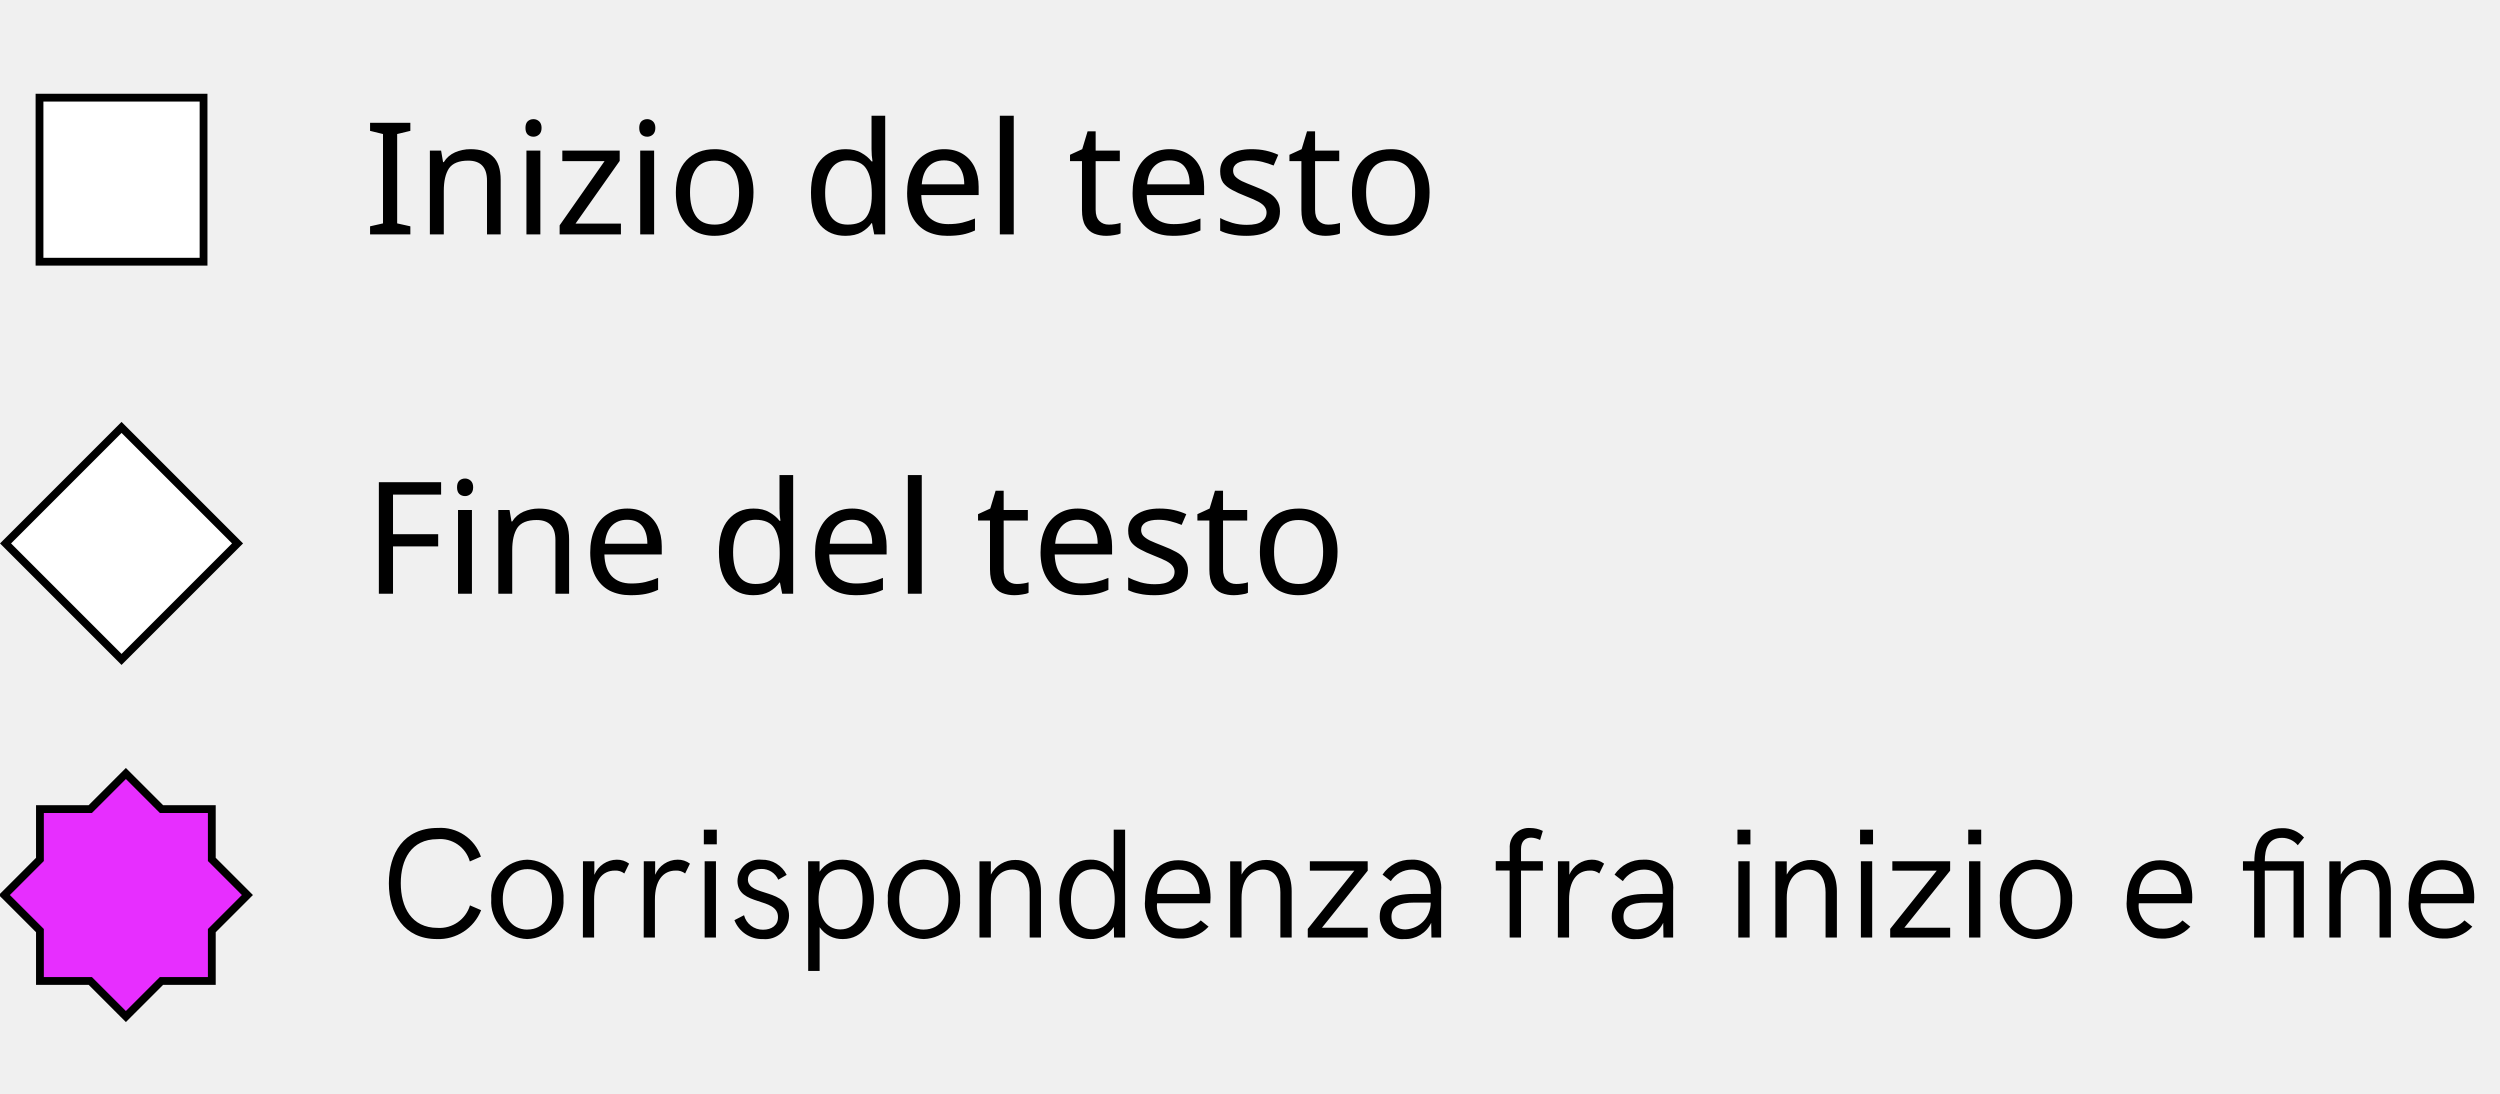
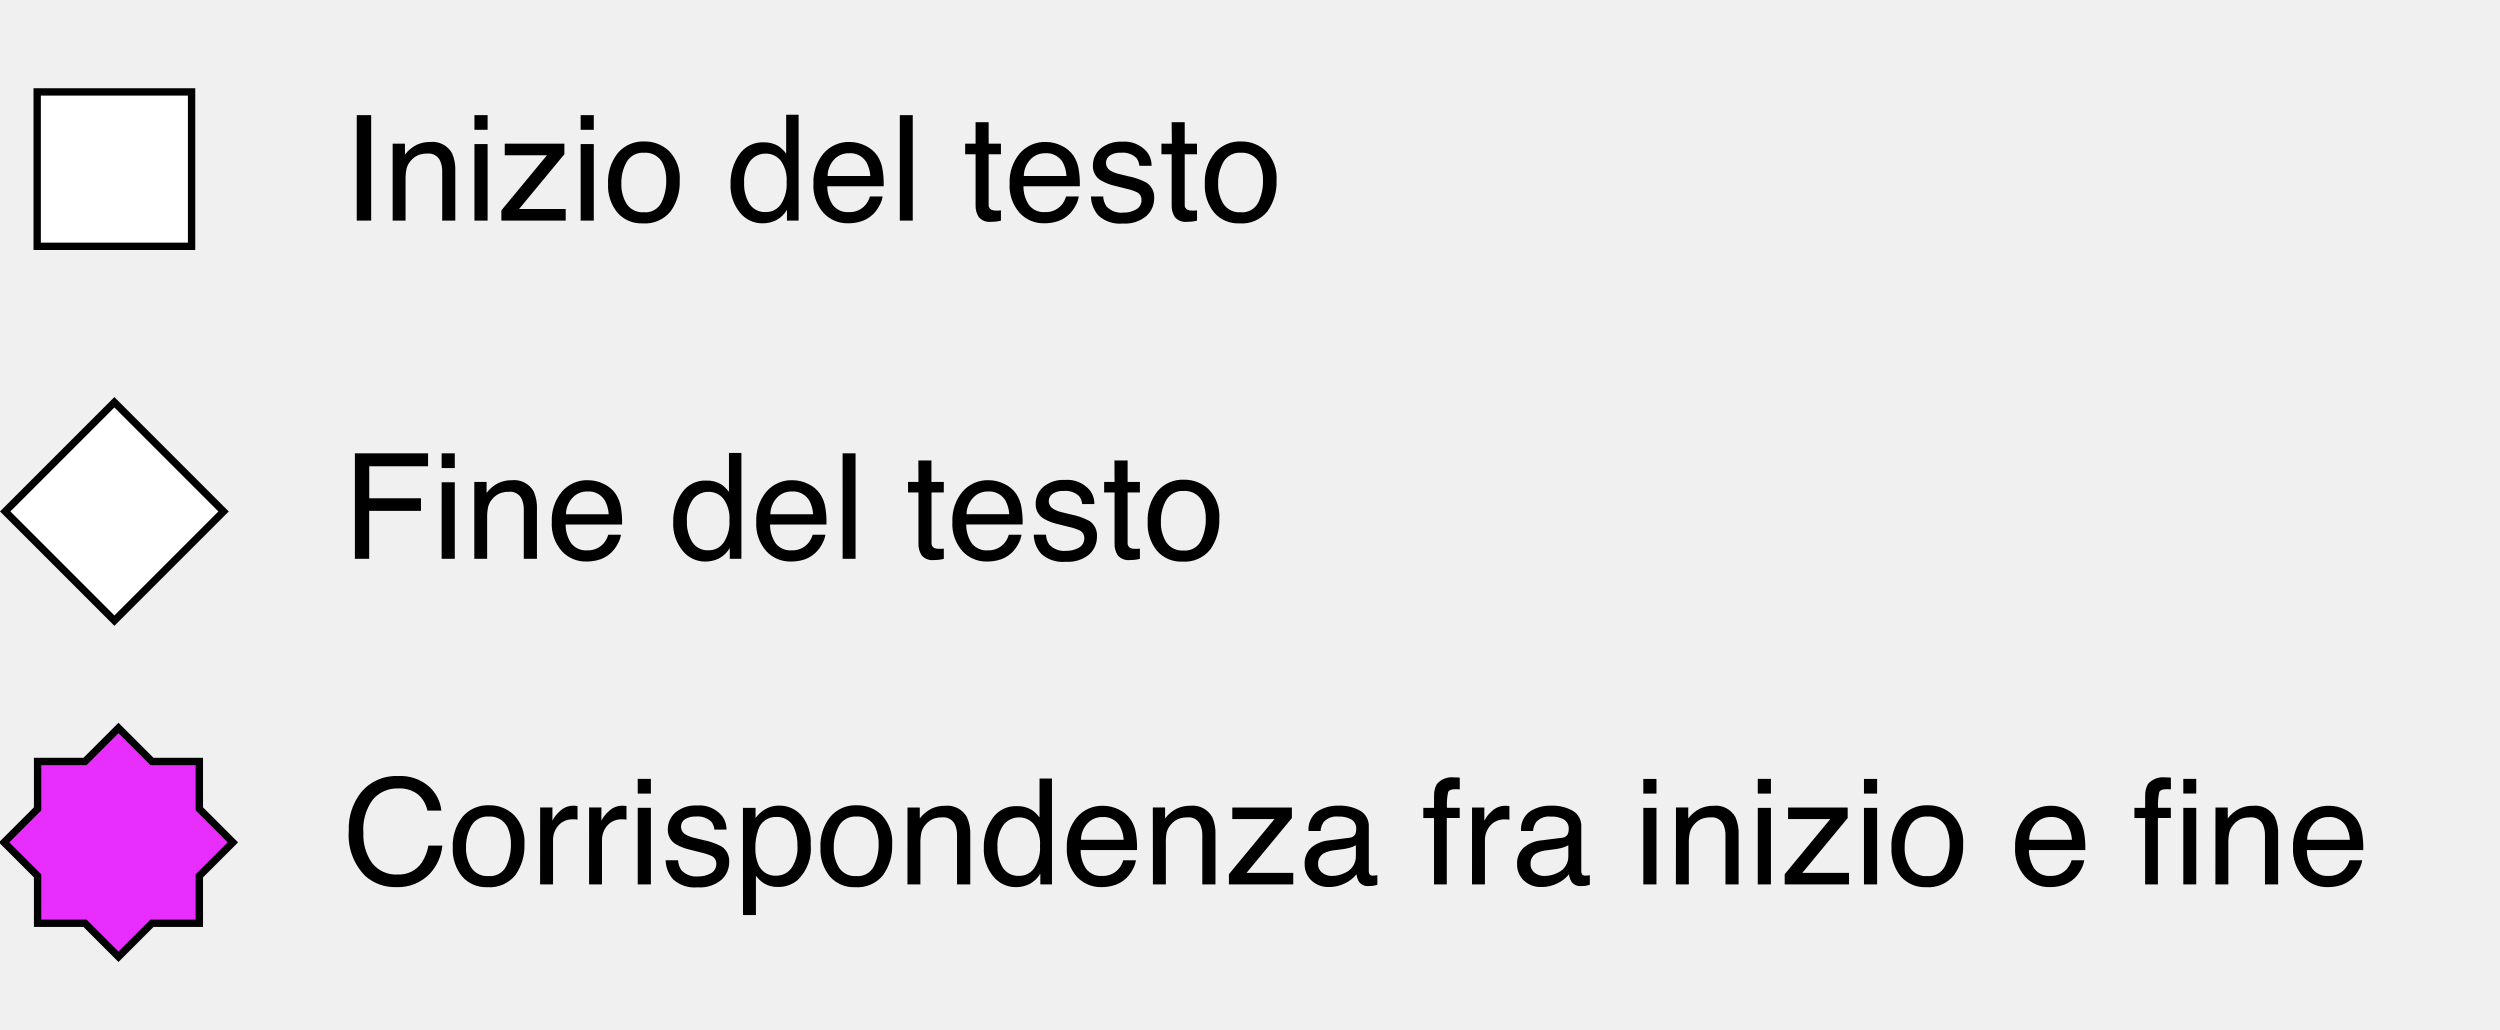
- <svg xmlns="http://www.w3.org/2000/svg" width="160" height="70" viewBox="0 0 160 70">
+ <svg xmlns="http://www.w3.org/2000/svg" width="170" height="70" viewBox="0 0 170 70">
  <defs>
    <clipPath id="clip-trama_b_forma">
-       <rect width="160" height="70" />
+       <rect width="170" height="70" />
    </clipPath>
  </defs>
  <g id="trama_b_forma" clip-path="url(#clip-trama_b_forma)">
    <rect id="Rectangle_9623" data-name="Rectangle 9623" width="11" height="11" transform="translate(2.278 6)" fill="#fff" />
    <rect id="Rectangle_9624" data-name="Rectangle 9624" width="10.5" height="10.5" transform="translate(2.528 6.25)" fill="none" stroke="#000" stroke-width="0.5" />
-     <text id="Inizio_del_testo" data-name="Inizio del testo" transform="translate(23.278 15)" font-size="10" font-family="HKGrotesk-Regular, HK Grotesk" style="isolation: isolate">
-       <tspan x="0" y="0">Inizio del testo</tspan>
-     </text>
-     <text id="Fine_del_testo" data-name="Fine del testo" transform="translate(23.278 38)" font-size="10" font-family="HKGrotesk-Regular, HK Grotesk" style="isolation: isolate">
-       <tspan x="0" y="0">Fine del testo</tspan>
-     </text>
+     <path id="Path_149478" data-name="Path 149478" d="M.981-7.173h.981V0H.981ZM3.423-5.229h.835v.742a2.342,2.342,0,0,1,.786-.659,2.1,2.1,0,0,1,.923-.2,1.522,1.522,0,0,1,1.5.776,2.757,2.757,0,0,1,.215,1.216V0H6.792V-3.3a1.785,1.785,0,0,0-.142-.771.858.858,0,0,0-.85-.488,1.73,1.73,0,0,0-.513.063,1.32,1.32,0,0,0-.635.43,1.294,1.294,0,0,0-.286.535,3.6,3.6,0,0,0-.066.789V0H3.423Zm5.562.024h.894V0H8.984Zm0-1.968h.894v1H8.984ZM10.815-.693l3.1-3.75H11.045v-.786H15.1v.718L12.017-.786H15.19V0H10.815Zm5.391-4.512H17.1V0h-.894Zm0-1.968H17.1v1h-.894ZM20.5-.566a1.212,1.212,0,0,0,1.2-.662A3.3,3.3,0,0,0,22.026-2.7a2.621,2.621,0,0,0-.234-1.191,1.318,1.318,0,0,0-1.279-.723A1.262,1.262,0,0,0,19.341-4a2.852,2.852,0,0,0-.366,1.484,2.481,2.481,0,0,0,.366,1.392A1.29,1.29,0,0,0,20.5-.566Zm.034-4.814a2.368,2.368,0,0,1,1.709.674,2.631,2.631,0,0,1,.7,1.982,3.4,3.4,0,0,1-.615,2.09A2.226,2.226,0,0,1,20.42.19a2.155,2.155,0,0,1-1.714-.73,2.883,2.883,0,0,1-.635-1.96,3.119,3.119,0,0,1,.669-2.1A2.245,2.245,0,0,1,20.537-5.381Zm6.787,2.827a2.592,2.592,0,0,0,.356,1.406,1.249,1.249,0,0,0,1.143.566,1.2,1.2,0,0,0,1-.525,2.479,2.479,0,0,0,.393-1.506,2.227,2.227,0,0,0-.405-1.467,1.264,1.264,0,0,0-1-.476,1.321,1.321,0,0,0-1.077.508A2.326,2.326,0,0,0,27.324-2.554Zm1.323-2.769a1.861,1.861,0,0,1,1.006.254,2.363,2.363,0,0,1,.532.513V-7.2h.845V0h-.791V-.728a1.9,1.9,0,0,1-.728.7,2.082,2.082,0,0,1-.962.215,1.948,1.948,0,0,1-1.514-.735A2.873,2.873,0,0,1,26.4-2.5a3.376,3.376,0,0,1,.583-1.98A1.91,1.91,0,0,1,28.647-5.322Zm5.859-.024a2.385,2.385,0,0,1,1.079.261,1.99,1.99,0,0,1,.8.676,2.333,2.333,0,0,1,.352.923,6.038,6.038,0,0,1,.078,1.152H32.979a2.237,2.237,0,0,0,.376,1.277,1.259,1.259,0,0,0,1.089.481,1.408,1.408,0,0,0,1.1-.454,1.531,1.531,0,0,0,.332-.61h.864A1.82,1.82,0,0,1,36.511-1a2.284,2.284,0,0,1-.432.579,2.048,2.048,0,0,1-.991.527,3.011,3.011,0,0,1-.718.078,2.2,2.2,0,0,1-1.655-.71,2.764,2.764,0,0,1-.679-1.99,3.006,3.006,0,0,1,.684-2.046A2.255,2.255,0,0,1,34.507-5.347Zm1.4,2.314a2.277,2.277,0,0,0-.249-.913,1.276,1.276,0,0,0-1.206-.635,1.337,1.337,0,0,0-1.016.437A1.651,1.651,0,0,0,33-3.032Zm2.007-4.141h.879V0h-.879Zm5.151.483h.889v1.46h.835v.718h-.835V-1.1a.369.369,0,0,0,.186.366.789.789,0,0,0,.342.054l.137,0q.073,0,.171-.012V0a1.962,1.962,0,0,1-.315.063,2.994,2.994,0,0,1-.354.02.954.954,0,0,1-.835-.315,1.4,1.4,0,0,1-.22-.818V-4.512h-.708v-.718h.708Zm4.78,1.343a2.385,2.385,0,0,1,1.079.261,1.99,1.99,0,0,1,.8.676,2.333,2.333,0,0,1,.352.923,6.038,6.038,0,0,1,.078,1.152H46.318a2.237,2.237,0,0,0,.376,1.277,1.259,1.259,0,0,0,1.089.481,1.408,1.408,0,0,0,1.1-.454,1.531,1.531,0,0,0,.332-.61h.864A1.82,1.82,0,0,1,49.851-1a2.284,2.284,0,0,1-.432.579,2.048,2.048,0,0,1-.991.527,3.011,3.011,0,0,1-.718.078,2.2,2.2,0,0,1-1.655-.71,2.764,2.764,0,0,1-.679-1.99,3.006,3.006,0,0,1,.684-2.046A2.255,2.255,0,0,1,47.847-5.347Zm1.4,2.314A2.277,2.277,0,0,0,49-3.945a1.276,1.276,0,0,0-1.206-.635,1.337,1.337,0,0,0-1.016.437,1.651,1.651,0,0,0-.435,1.111Zm2.5,1.392a1.278,1.278,0,0,0,.22.674,1.381,1.381,0,0,0,1.152.425,1.7,1.7,0,0,0,.859-.212.705.705,0,0,0,.371-.657.562.562,0,0,0-.3-.513,3.541,3.541,0,0,0-.752-.249l-.7-.176a3.406,3.406,0,0,1-.986-.371,1.109,1.109,0,0,1-.566-.986,1.507,1.507,0,0,1,.535-1.2,2.133,2.133,0,0,1,1.438-.459,2,2,0,0,1,1.7.693,1.5,1.5,0,0,1,.317.947h-.83a1.017,1.017,0,0,0-.21-.542,1.339,1.339,0,0,0-1.05-.347,1.255,1.255,0,0,0-.754.19.6.6,0,0,0-.256.5.619.619,0,0,0,.337.547,2.025,2.025,0,0,0,.576.215l.581.142a4.493,4.493,0,0,1,1.27.444,1.177,1.177,0,0,1,.513,1.06,1.615,1.615,0,0,1-.53,1.206A2.255,2.255,0,0,1,53.081.2a2.165,2.165,0,0,1-1.653-.53,2,2,0,0,1-.52-1.311Zm4.653-5.049h.889v1.46h.835v.718h-.835V-1.1a.369.369,0,0,0,.186.366.789.789,0,0,0,.342.054l.137,0q.073,0,.171-.012V0a1.962,1.962,0,0,1-.315.063,2.994,2.994,0,0,1-.354.02.954.954,0,0,1-.835-.315,1.4,1.4,0,0,1-.22-.818V-4.512H55.7v-.718h.708ZM61.084-.566a1.212,1.212,0,0,0,1.2-.662A3.3,3.3,0,0,0,62.607-2.7a2.621,2.621,0,0,0-.234-1.191,1.318,1.318,0,0,0-1.279-.723A1.262,1.262,0,0,0,59.922-4a2.852,2.852,0,0,0-.366,1.484,2.481,2.481,0,0,0,.366,1.392A1.29,1.29,0,0,0,61.084-.566Zm.034-4.814a2.368,2.368,0,0,1,1.709.674,2.631,2.631,0,0,1,.7,1.982,3.4,3.4,0,0,1-.615,2.09A2.226,2.226,0,0,1,61,.19a2.155,2.155,0,0,1-1.714-.73,2.883,2.883,0,0,1-.635-1.96,3.119,3.119,0,0,1,.669-2.1A2.245,2.245,0,0,1,61.118-5.381Z" transform="translate(23.278 15)" />
+     <path id="Path_149477" data-name="Path 149477" d="M.854-7.173H5.83v.879h-4v2.178H5.347v.854H1.826V0H.854Zm5.9,1.968h.894V0H6.753Zm0-1.968h.894v1H6.753ZM8.975-5.229H9.81v.742a2.342,2.342,0,0,1,.786-.659,2.1,2.1,0,0,1,.923-.2,1.522,1.522,0,0,1,1.5.776,2.757,2.757,0,0,1,.215,1.216V0h-.894V-3.3a1.785,1.785,0,0,0-.142-.771.858.858,0,0,0-.85-.488,1.73,1.73,0,0,0-.513.063,1.32,1.32,0,0,0-.635.43,1.294,1.294,0,0,0-.286.535,3.6,3.6,0,0,0-.066.789V0H8.975Zm7.739-.117a2.385,2.385,0,0,1,1.079.261,1.99,1.99,0,0,1,.8.676,2.333,2.333,0,0,1,.352.923,6.038,6.038,0,0,1,.078,1.152H15.186a2.237,2.237,0,0,0,.376,1.277,1.259,1.259,0,0,0,1.089.481,1.408,1.408,0,0,0,1.1-.454,1.531,1.531,0,0,0,.332-.61h.864A1.82,1.82,0,0,1,18.718-1a2.284,2.284,0,0,1-.432.579,2.048,2.048,0,0,1-.991.527,3.011,3.011,0,0,1-.718.078,2.2,2.2,0,0,1-1.655-.71,2.764,2.764,0,0,1-.679-1.99,3.006,3.006,0,0,1,.684-2.046A2.255,2.255,0,0,1,16.714-5.347Zm1.4,2.314a2.277,2.277,0,0,0-.249-.913A1.276,1.276,0,0,0,16.66-4.58a1.337,1.337,0,0,0-1.016.437,1.651,1.651,0,0,0-.435,1.111Zm5.317.479a2.592,2.592,0,0,0,.356,1.406,1.249,1.249,0,0,0,1.143.566,1.2,1.2,0,0,0,1-.525,2.479,2.479,0,0,0,.393-1.506,2.227,2.227,0,0,0-.405-1.467,1.264,1.264,0,0,0-1-.476,1.321,1.321,0,0,0-1.077.508A2.326,2.326,0,0,0,23.433-2.554Zm1.323-2.769a1.861,1.861,0,0,1,1.006.254,2.363,2.363,0,0,1,.532.513V-7.2h.845V0h-.791V-.728a1.9,1.9,0,0,1-.728.7,2.082,2.082,0,0,1-.962.215,1.948,1.948,0,0,1-1.514-.735A2.873,2.873,0,0,1,22.5-2.5a3.376,3.376,0,0,1,.583-1.98A1.91,1.91,0,0,1,24.756-5.322Zm5.859-.024a2.385,2.385,0,0,1,1.079.261,1.99,1.99,0,0,1,.8.676,2.333,2.333,0,0,1,.352.923,6.038,6.038,0,0,1,.078,1.152H29.087a2.237,2.237,0,0,0,.376,1.277,1.259,1.259,0,0,0,1.089.481,1.408,1.408,0,0,0,1.1-.454,1.531,1.531,0,0,0,.332-.61h.864A1.82,1.82,0,0,1,32.62-1a2.284,2.284,0,0,1-.432.579A2.048,2.048,0,0,1,31.2.107a3.011,3.011,0,0,1-.718.078,2.2,2.2,0,0,1-1.655-.71,2.764,2.764,0,0,1-.679-1.99,3.006,3.006,0,0,1,.684-2.046A2.255,2.255,0,0,1,30.615-5.347Zm1.4,2.314a2.277,2.277,0,0,0-.249-.913,1.276,1.276,0,0,0-1.206-.635,1.337,1.337,0,0,0-1.016.437,1.651,1.651,0,0,0-.435,1.111Zm2.007-4.141H34.9V0h-.879Zm5.151.483h.889v1.46H40.9v.718h-.835V-1.1a.369.369,0,0,0,.186.366.789.789,0,0,0,.342.054l.137,0q.073,0,.171-.012V0a1.962,1.962,0,0,1-.315.063,2.994,2.994,0,0,1-.354.02.954.954,0,0,1-.835-.315,1.4,1.4,0,0,1-.22-.818V-4.512h-.708v-.718h.708Zm4.78,1.343a2.385,2.385,0,0,1,1.079.261,1.99,1.99,0,0,1,.8.676,2.333,2.333,0,0,1,.352.923,6.038,6.038,0,0,1,.078,1.152H42.427A2.237,2.237,0,0,0,42.8-1.057a1.259,1.259,0,0,0,1.089.481,1.408,1.408,0,0,0,1.1-.454,1.531,1.531,0,0,0,.332-.61h.864A1.82,1.82,0,0,1,45.959-1a2.284,2.284,0,0,1-.432.579,2.048,2.048,0,0,1-.991.527,3.011,3.011,0,0,1-.718.078,2.2,2.2,0,0,1-1.655-.71,2.764,2.764,0,0,1-.679-1.99,3.006,3.006,0,0,1,.684-2.046A2.255,2.255,0,0,1,43.955-5.347Zm1.4,2.314a2.277,2.277,0,0,0-.249-.913A1.276,1.276,0,0,0,43.9-4.58a1.337,1.337,0,0,0-1.016.437,1.651,1.651,0,0,0-.435,1.111Zm2.5,1.392a1.278,1.278,0,0,0,.22.674,1.381,1.381,0,0,0,1.152.425,1.7,1.7,0,0,0,.859-.212.705.705,0,0,0,.371-.657.562.562,0,0,0-.3-.513,3.541,3.541,0,0,0-.752-.249l-.7-.176a3.406,3.406,0,0,1-.986-.371,1.109,1.109,0,0,1-.566-.986,1.507,1.507,0,0,1,.535-1.2,2.133,2.133,0,0,1,1.438-.459,2,2,0,0,1,1.7.693,1.5,1.5,0,0,1,.317.947h-.83a1.017,1.017,0,0,0-.21-.542,1.339,1.339,0,0,0-1.05-.347,1.255,1.255,0,0,0-.754.19.6.6,0,0,0-.256.5.619.619,0,0,0,.337.547,2.025,2.025,0,0,0,.576.215l.581.142a4.493,4.493,0,0,1,1.27.444,1.177,1.177,0,0,1,.513,1.06A1.615,1.615,0,0,1,50.8-.308,2.255,2.255,0,0,1,49.189.2a2.165,2.165,0,0,1-1.653-.53,2,2,0,0,1-.52-1.311Zm4.653-5.049H53.4v1.46h.835v.718H53.4V-1.1a.369.369,0,0,0,.186.366.789.789,0,0,0,.342.054l.137,0q.073,0,.171-.012V0a1.962,1.962,0,0,1-.315.063,2.994,2.994,0,0,1-.354.02.954.954,0,0,1-.835-.315,1.4,1.4,0,0,1-.22-.818V-4.512h-.708v-.718h.708ZM57.192-.566a1.212,1.212,0,0,0,1.2-.662A3.3,3.3,0,0,0,58.716-2.7a2.621,2.621,0,0,0-.234-1.191A1.318,1.318,0,0,0,57.2-4.614,1.262,1.262,0,0,0,56.03-4a2.852,2.852,0,0,0-.366,1.484,2.481,2.481,0,0,0,.366,1.392A1.29,1.29,0,0,0,57.192-.566Zm.034-4.814a2.368,2.368,0,0,1,1.709.674,2.631,2.631,0,0,1,.7,1.982,3.4,3.4,0,0,1-.615,2.09A2.226,2.226,0,0,1,57.109.19,2.155,2.155,0,0,1,55.4-.54a2.883,2.883,0,0,1-.635-1.96,3.119,3.119,0,0,1,.669-2.1A2.245,2.245,0,0,1,57.227-5.381Z" transform="translate(23.278 38)" />
+     <path id="Path_149476" data-name="Path 149476" d="M3.784-7.368A2.939,2.939,0,0,1,5.9-6.65,2.535,2.535,0,0,1,6.733-5.02H5.786a1.971,1.971,0,0,0-.642-1.1,2.035,2.035,0,0,0-1.35-.405,2.165,2.165,0,0,0-1.711.745A3.394,3.394,0,0,0,1.431-3.5a3.316,3.316,0,0,0,.588,2.043,2.056,2.056,0,0,0,1.755.784A1.854,1.854,0,0,0,5.41-1.494a3.138,3.138,0,0,0,.444-1.143H6.8a3.237,3.237,0,0,1-.84,1.9,2.988,2.988,0,0,1-2.3.923,3.042,3.042,0,0,1-2.1-.757A3.944,3.944,0,0,1,.439-3.662a3.948,3.948,0,0,1,.84-2.6A3.068,3.068,0,0,1,3.784-7.368Zm6.157,6.8a1.212,1.212,0,0,0,1.2-.662A3.3,3.3,0,0,0,11.465-2.7a2.621,2.621,0,0,0-.234-1.191,1.318,1.318,0,0,0-1.279-.723A1.262,1.262,0,0,0,8.779-4a2.852,2.852,0,0,0-.366,1.484,2.481,2.481,0,0,0,.366,1.392A1.29,1.29,0,0,0,9.941-.566Zm.034-4.814a2.368,2.368,0,0,1,1.709.674,2.631,2.631,0,0,1,.7,1.982,3.4,3.4,0,0,1-.615,2.09A2.226,2.226,0,0,1,9.858.19,2.155,2.155,0,0,1,8.145-.54,2.883,2.883,0,0,1,7.51-2.5a3.119,3.119,0,0,1,.669-2.1A2.245,2.245,0,0,1,9.976-5.381Zm3.477.151h.835v.9a2,2,0,0,1,.5-.642,1.3,1.3,0,0,1,.923-.378l.083,0,.2.02v.928a1.313,1.313,0,0,0-.144-.02q-.066,0-.144,0a1.254,1.254,0,0,0-1.021.427,1.491,1.491,0,0,0-.356.984V0h-.879Zm3.33,0h.835v.9a2,2,0,0,1,.5-.642,1.3,1.3,0,0,1,.923-.378l.083,0,.2.02v.928a1.313,1.313,0,0,0-.144-.02q-.066,0-.144,0a1.254,1.254,0,0,0-1.021.427,1.491,1.491,0,0,0-.356.984V0h-.879Zm3.306.024h.894V0h-.894Zm0-1.968h.894v1h-.894Zm2.744,5.532a1.278,1.278,0,0,0,.22.674A1.381,1.381,0,0,0,24.2-.542a1.7,1.7,0,0,0,.859-.212.705.705,0,0,0,.371-.657.562.562,0,0,0-.3-.513,3.541,3.541,0,0,0-.752-.249l-.7-.176A3.406,3.406,0,0,1,22.7-2.72a1.109,1.109,0,0,1-.566-.986,1.507,1.507,0,0,1,.535-1.2,2.133,2.133,0,0,1,1.438-.459,2,2,0,0,1,1.7.693,1.5,1.5,0,0,1,.317.947H25.3a1.017,1.017,0,0,0-.21-.542,1.339,1.339,0,0,0-1.05-.347,1.255,1.255,0,0,0-.754.19.6.6,0,0,0-.256.5.619.619,0,0,0,.337.547,2.025,2.025,0,0,0,.576.215l.581.142a4.493,4.493,0,0,1,1.27.444,1.177,1.177,0,0,1,.513,1.06,1.615,1.615,0,0,1-.53,1.206A2.255,2.255,0,0,1,24.16.2a2.165,2.165,0,0,1-1.653-.53,2,2,0,0,1-.52-1.311Zm6.685,1.05a1.254,1.254,0,0,0,1.023-.515,2.451,2.451,0,0,0,.408-1.541,2.876,2.876,0,0,0-.181-1.074,1.247,1.247,0,0,0-1.25-.864,1.246,1.246,0,0,0-1.25.913,3.619,3.619,0,0,0-.181,1.24,2.629,2.629,0,0,0,.181,1.03A1.246,1.246,0,0,0,29.517-.591ZM27.241-5.205H28.1v.693a2.133,2.133,0,0,1,.576-.552,1.855,1.855,0,0,1,1.045-.293,1.965,1.965,0,0,1,1.509.681,2.791,2.791,0,0,1,.62,1.946,2.988,2.988,0,0,1-.894,2.441,2.019,2.019,0,0,1-1.318.464,1.79,1.79,0,0,1-.991-.259,2.284,2.284,0,0,1-.522-.5V2.085h-.879ZM34.946-.566a1.212,1.212,0,0,0,1.2-.662A3.3,3.3,0,0,0,36.47-2.7a2.621,2.621,0,0,0-.234-1.191,1.318,1.318,0,0,0-1.279-.723A1.262,1.262,0,0,0,33.784-4a2.852,2.852,0,0,0-.366,1.484,2.481,2.481,0,0,0,.366,1.392A1.29,1.29,0,0,0,34.946-.566Zm.034-4.814a2.368,2.368,0,0,1,1.709.674,2.631,2.631,0,0,1,.7,1.982,3.4,3.4,0,0,1-.615,2.09A2.226,2.226,0,0,1,34.863.19a2.155,2.155,0,0,1-1.714-.73,2.883,2.883,0,0,1-.635-1.96,3.119,3.119,0,0,1,.669-2.1A2.245,2.245,0,0,1,34.98-5.381Zm3.452.151h.835v.742a2.342,2.342,0,0,1,.786-.659,2.1,2.1,0,0,1,.923-.2,1.522,1.522,0,0,1,1.5.776A2.757,2.757,0,0,1,42.7-3.354V0H41.8V-3.3a1.785,1.785,0,0,0-.142-.771.858.858,0,0,0-.85-.488,1.73,1.73,0,0,0-.513.063,1.32,1.32,0,0,0-.635.43,1.294,1.294,0,0,0-.286.535,3.6,3.6,0,0,0-.066.789V0h-.879Zm6.118,2.676a2.592,2.592,0,0,0,.356,1.406,1.249,1.249,0,0,0,1.143.566,1.2,1.2,0,0,0,1-.525,2.479,2.479,0,0,0,.393-1.506,2.227,2.227,0,0,0-.405-1.467,1.264,1.264,0,0,0-1-.476,1.321,1.321,0,0,0-1.077.508A2.326,2.326,0,0,0,44.551-2.554Zm1.323-2.769a1.861,1.861,0,0,1,1.006.254,2.363,2.363,0,0,1,.532.513V-7.2h.845V0h-.791V-.728a1.9,1.9,0,0,1-.728.7,2.082,2.082,0,0,1-.962.215,1.948,1.948,0,0,1-1.514-.735,2.873,2.873,0,0,1-.64-1.956,3.376,3.376,0,0,1,.583-1.98A1.91,1.91,0,0,1,45.874-5.322Zm5.859-.024a2.385,2.385,0,0,1,1.079.261,1.99,1.99,0,0,1,.8.676,2.333,2.333,0,0,1,.352.923,6.038,6.038,0,0,1,.078,1.152H50.205a2.237,2.237,0,0,0,.376,1.277,1.259,1.259,0,0,0,1.089.481,1.408,1.408,0,0,0,1.1-.454,1.531,1.531,0,0,0,.332-.61h.864A1.82,1.82,0,0,1,53.738-1a2.284,2.284,0,0,1-.432.579,2.048,2.048,0,0,1-.991.527A3.011,3.011,0,0,1,51.6.186a2.2,2.2,0,0,1-1.655-.71,2.764,2.764,0,0,1-.679-1.99,3.006,3.006,0,0,1,.684-2.046A2.255,2.255,0,0,1,51.733-5.347Zm1.4,2.314a2.277,2.277,0,0,0-.249-.913A1.276,1.276,0,0,0,51.68-4.58a1.337,1.337,0,0,0-1.016.437,1.651,1.651,0,0,0-.435,1.111Zm1.982-2.2h.835v.742a2.342,2.342,0,0,1,.786-.659,2.1,2.1,0,0,1,.923-.2,1.522,1.522,0,0,1,1.5.776,2.757,2.757,0,0,1,.215,1.216V0h-.894V-3.3a1.785,1.785,0,0,0-.142-.771.858.858,0,0,0-.85-.488,1.73,1.73,0,0,0-.513.063,1.32,1.32,0,0,0-.635.43,1.294,1.294,0,0,0-.286.535A3.6,3.6,0,0,0,56-2.739V0h-.879ZM60.288-.693l3.1-3.75H60.518v-.786H64.57v.718L61.489-.786h3.174V0H60.288Zm6.064-.7a.724.724,0,0,0,.278.6,1.032,1.032,0,0,0,.659.22,2,2,0,0,0,.9-.215,1.209,1.209,0,0,0,.732-1.167v-.708a1.5,1.5,0,0,1-.415.171,3.537,3.537,0,0,1-.5.1l-.532.068a2.036,2.036,0,0,0-.718.2A.78.78,0,0,0,66.353-1.392Zm2.129-1.777a.477.477,0,0,0,.405-.254.773.773,0,0,0,.059-.337.714.714,0,0,0-.32-.652,1.716,1.716,0,0,0-.916-.2,1.163,1.163,0,0,0-.977.371,1.221,1.221,0,0,0-.21.61H65.7a1.51,1.51,0,0,1,.627-1.345,2.576,2.576,0,0,1,1.4-.378,2.846,2.846,0,0,1,1.5.352A1.193,1.193,0,0,1,69.8-3.911V-.9a.386.386,0,0,0,.056.22.271.271,0,0,0,.237.083q.059,0,.132-.007t.156-.022V.024A2.448,2.448,0,0,1,70.068.1a2.284,2.284,0,0,1-.293.015.723.723,0,0,1-.659-.322,1.244,1.244,0,0,1-.151-.483,2.236,2.236,0,0,1-.771.61,2.386,2.386,0,0,1-1.108.259A1.648,1.648,0,0,1,65.9-.266a1.468,1.468,0,0,1-.461-1.106A1.424,1.424,0,0,1,65.889-2.5a2.161,2.161,0,0,1,1.191-.493Zm5.757-2.856a1.567,1.567,0,0,1,.19-.8,1.346,1.346,0,0,1,1.187-.449q.083,0,.171,0t.2.015v.8l-.2-.012-.115,0q-.4,0-.479.208a4.1,4.1,0,0,0-.078,1.057h.869v.693h-.879V0h-.869V-4.512h-.728v-.693h.728Zm2.583.8h.835v.9a2,2,0,0,1,.5-.642,1.3,1.3,0,0,1,.923-.378l.083,0,.2.02v.928a1.313,1.313,0,0,0-.144-.02q-.066,0-.144,0a1.254,1.254,0,0,0-1.021.427,1.491,1.491,0,0,0-.356.984V0h-.879ZM80.8-1.392a.724.724,0,0,0,.278.6,1.032,1.032,0,0,0,.659.22,2,2,0,0,0,.9-.215,1.209,1.209,0,0,0,.732-1.167v-.708a1.5,1.5,0,0,1-.415.171,3.537,3.537,0,0,1-.5.1l-.532.068a2.036,2.036,0,0,0-.718.2A.78.78,0,0,0,80.8-1.392ZM82.93-3.169a.477.477,0,0,0,.405-.254.773.773,0,0,0,.059-.337.714.714,0,0,0-.32-.652,1.716,1.716,0,0,0-.916-.2,1.163,1.163,0,0,0-.977.371,1.221,1.221,0,0,0-.21.61h-.82a1.51,1.51,0,0,1,.627-1.345,2.576,2.576,0,0,1,1.4-.378,2.846,2.846,0,0,1,1.5.352,1.193,1.193,0,0,1,.571,1.094V-.9a.386.386,0,0,0,.056.22.271.271,0,0,0,.237.083q.059,0,.132-.007t.156-.022V.024A2.448,2.448,0,0,1,84.517.1a2.284,2.284,0,0,1-.293.015.723.723,0,0,1-.659-.322,1.244,1.244,0,0,1-.151-.483,2.236,2.236,0,0,1-.771.61,2.386,2.386,0,0,1-1.108.259,1.648,1.648,0,0,1-1.189-.442,1.468,1.468,0,0,1-.461-1.106A1.424,1.424,0,0,1,80.337-2.5a2.161,2.161,0,0,1,1.191-.493Zm5.537-2.036h.894V0h-.894Zm0-1.968h.894v1h-.894Zm2.222,1.943h.835v.742a2.342,2.342,0,0,1,.786-.659,2.1,2.1,0,0,1,.923-.2,1.522,1.522,0,0,1,1.5.776,2.757,2.757,0,0,1,.215,1.216V0h-.894V-3.3a1.785,1.785,0,0,0-.142-.771.858.858,0,0,0-.85-.488,1.73,1.73,0,0,0-.513.063,1.32,1.32,0,0,0-.635.43,1.294,1.294,0,0,0-.286.535,3.6,3.6,0,0,0-.066.789V0h-.879Zm5.562.024h.894V0H96.25Zm0-1.968h.894v1H96.25ZM98.081-.693l3.1-3.75H98.311v-.786h4.053v.718L99.282-.786h3.174V0H98.081Zm5.391-4.512h.894V0h-.894Zm0-1.968h.894v1h-.894Zm4.3,6.606a1.212,1.212,0,0,0,1.2-.662,3.3,3.3,0,0,0,.325-1.472,2.621,2.621,0,0,0-.234-1.191,1.318,1.318,0,0,0-1.279-.723A1.262,1.262,0,0,0,106.606-4a2.852,2.852,0,0,0-.366,1.484,2.481,2.481,0,0,0,.366,1.392A1.29,1.29,0,0,0,107.769-.566Zm.034-4.814a2.368,2.368,0,0,1,1.709.674,2.631,2.631,0,0,1,.7,1.982,3.4,3.4,0,0,1-.615,2.09,2.226,2.226,0,0,1-1.909.825,2.155,2.155,0,0,1-1.714-.73,2.883,2.883,0,0,1-.635-1.96,3.119,3.119,0,0,1,.669-2.1A2.245,2.245,0,0,1,107.8-5.381Zm8.408.034a2.385,2.385,0,0,1,1.079.261,1.99,1.99,0,0,1,.8.676,2.333,2.333,0,0,1,.352.923,6.038,6.038,0,0,1,.078,1.152h-3.833a2.237,2.237,0,0,0,.376,1.277,1.259,1.259,0,0,0,1.089.481,1.408,1.408,0,0,0,1.1-.454,1.531,1.531,0,0,0,.332-.61h.864a1.82,1.82,0,0,1-.227.642,2.284,2.284,0,0,1-.432.579,2.048,2.048,0,0,1-.991.527,3.011,3.011,0,0,1-.718.078,2.2,2.2,0,0,1-1.655-.71,2.764,2.764,0,0,1-.679-1.99,3.006,3.006,0,0,1,.684-2.046A2.255,2.255,0,0,1,116.211-5.347Zm1.4,2.314a2.277,2.277,0,0,0-.249-.913,1.276,1.276,0,0,0-1.206-.635,1.337,1.337,0,0,0-1.016.437,1.651,1.651,0,0,0-.435,1.111Zm4.98-2.993a1.567,1.567,0,0,1,.19-.8,1.346,1.346,0,0,1,1.187-.449q.083,0,.171,0t.2.015v.8l-.2-.012-.115,0q-.4,0-.479.208a4.1,4.1,0,0,0-.078,1.057h.869v.693h-.879V0h-.869V-4.512h-.728v-.693h.728Zm2.593-.151v-1h.879v1Zm0,.972h.879V0h-.879Zm2.188-.024h.835v.742a2.342,2.342,0,0,1,.786-.659,2.1,2.1,0,0,1,.923-.2,1.522,1.522,0,0,1,1.5.776,2.757,2.757,0,0,1,.215,1.216V0h-.894V-3.3a1.785,1.785,0,0,0-.142-.771.858.858,0,0,0-.85-.488,1.73,1.73,0,0,0-.513.063,1.32,1.32,0,0,0-.635.43,1.294,1.294,0,0,0-.286.535,3.6,3.6,0,0,0-.066.789V0h-.879Zm7.739-.117a2.385,2.385,0,0,1,1.079.261,1.99,1.99,0,0,1,.8.676,2.333,2.333,0,0,1,.352.923,6.038,6.038,0,0,1,.078,1.152h-3.833a2.237,2.237,0,0,0,.376,1.277,1.259,1.259,0,0,0,1.089.481,1.408,1.408,0,0,0,1.1-.454,1.531,1.531,0,0,0,.332-.61h.864a1.82,1.82,0,0,1-.227.642,2.284,2.284,0,0,1-.432.579,2.048,2.048,0,0,1-.991.527,3.011,3.011,0,0,1-.718.078,2.2,2.2,0,0,1-1.655-.71,2.764,2.764,0,0,1-.679-1.99,3.006,3.006,0,0,1,.684-2.046A2.255,2.255,0,0,1,135.112-5.347Zm1.4,2.314a2.277,2.277,0,0,0-.249-.913,1.276,1.276,0,0,0-1.206-.635,1.337,1.337,0,0,0-1.016.437,1.651,1.651,0,0,0-.435,1.111Z" transform="translate(23.278 60.139)" />
    <rect id="Rectangle_9625" data-name="Rectangle 9625" width="11" height="11" transform="translate(0 34.779) rotate(-45)" fill="#fff" />
    <rect id="Rectangle_9626" data-name="Rectangle 9626" width="10.5" height="10.5" transform="translate(0.354 34.779) rotate(-45)" fill="none" stroke="#000" stroke-width="0.5" />
-     <path id="Path_148990" data-name="Path 148990" d="M3.682.1A2.923,2.923,0,0,0,6.514-1.748L5.8-2.056A2.028,2.028,0,0,1,3.73-.615c-1.685,0-2.358-1.338-2.358-2.861,0-1.489.654-2.817,2.339-2.817a1.968,1.968,0,0,1,2.08,1.426L6.5-5.176A2.726,2.726,0,0,0,3.745-7.012C1.548-7.012.61-5.371.61-3.467.61-1.519,1.592.1,3.682.1ZM9.463.1a2.4,2.4,0,0,0,2.324-2.549A2.383,2.383,0,0,0,9.463-4.98a2.361,2.361,0,0,0-2.3,2.529A2.376,2.376,0,0,0,9.463.1Zm0-.605C8.394-.508,7.9-1.465,7.9-2.451s.5-1.924,1.582-1.924,1.572.947,1.572,1.924S10.562-.508,9.468-.508ZM13.027,0h.718V-2.437c0-1.177.5-1.846,1.333-1.846a.888.888,0,0,1,.6.186l.308-.63A1.268,1.268,0,0,0,15.2-4.98a1.572,1.572,0,0,0-1.44.967v-.864h-.728Zm3.892,0h.718V-2.437c0-1.177.5-1.846,1.333-1.846a.888.888,0,0,1,.6.186l.308-.63a1.268,1.268,0,0,0-.786-.254,1.572,1.572,0,0,0-1.44.967v-.864h-.728Zm3.848-5.962h.83V-6.9h-.83ZM20.82,0h.723V-4.878H20.82Zm3.726.1a1.521,1.521,0,0,0,1.675-1.489c0-1.792-2.632-1.2-2.632-2.324,0-.4.327-.674.854-.674a1.15,1.15,0,0,1,1.089.688l.537-.308a1.733,1.733,0,0,0-1.6-.972A1.392,1.392,0,0,0,22.92-3.628c0,1.655,2.593,1.011,2.593,2.324,0,.527-.405.806-.957.806a1.237,1.237,0,0,1-1.216-.928l-.615.317A1.893,1.893,0,0,0,24.546.1Zm2.9,2.041h.732v-2.8A1.75,1.75,0,0,0,29.668.1c1.309,0,1.987-1.157,1.987-2.539S30.972-4.98,29.663-4.98a1.743,1.743,0,0,0-1.489.767v-.664h-.732Zm2.07-2.656c-.991,0-1.406-.928-1.406-1.924s.415-1.924,1.406-1.924,1.411.938,1.411,1.924S30.488-.518,29.512-.518ZM34.844.1a2.4,2.4,0,0,0,2.324-2.549A2.383,2.383,0,0,0,34.844-4.98a2.361,2.361,0,0,0-2.3,2.529A2.376,2.376,0,0,0,34.844.1Zm0-.605c-1.074,0-1.572-.957-1.572-1.943s.5-1.924,1.582-1.924,1.572.947,1.572,1.924S35.942-.508,34.849-.508ZM38.408,0h.728V-2.534c0-1.211.61-1.812,1.377-1.812.859,0,1.108.781,1.108,1.455V0h.723V-2.964c0-1.074-.474-2-1.636-2a1.752,1.752,0,0,0-1.572.938v-.85h-.728ZM47-6.9v2.686a1.746,1.746,0,0,0-1.528-.767c-1.245,0-1.953,1.143-1.953,2.539S44.229.1,45.479.1a1.734,1.734,0,0,0,1.528-.776L47.021,0h.708V-6.9ZM45.664-.518c-.977,0-1.4-.928-1.4-1.924s.42-1.924,1.4-1.924c1,0,1.4.938,1.4,1.924S46.66-.518,45.664-.518Zm5.542.586a2.392,2.392,0,0,0,1.865-.762l-.5-.4A1.7,1.7,0,0,1,51.2-.571a1.444,1.444,0,0,1-1.426-1.621h3.4c.01-.088.024-.249.024-.376,0-1.123-.488-2.378-2.07-2.378-1.416,0-2.119,1.226-2.119,2.534A2.211,2.211,0,0,0,51.206.068ZM49.775-2.788c.039-.83.459-1.558,1.353-1.558,1,0,1.353.776,1.372,1.558ZM54.453,0h.728V-2.534c0-1.211.61-1.812,1.377-1.812.859,0,1.108.781,1.108,1.455V0h.723V-2.964c0-1.074-.474-2-1.636-2a1.752,1.752,0,0,0-1.572.938v-.85h-.728Zm8.8-4.878h-3.7v.6H62.4L59.419-.552V0h3.838V-.625h-2.93l2.93-3.652ZM65.605.1a1.821,1.821,0,0,0,1.714-1.04L67.334,0h.62V-2.993A1.8,1.8,0,0,0,66.045-4.98a2.164,2.164,0,0,0-1.841.957l.532.415a1.605,1.605,0,0,1,1.353-.737c.884,0,1.2.64,1.2,1.558H66.172c-1.387,0-2.148.454-2.148,1.431A1.43,1.43,0,0,0,65.605.1Zm.083-.615c-.508,0-.913-.239-.913-.82,0-.649.5-.9,1.465-.9h1.045A1.683,1.683,0,0,1,65.688-.518ZM72.339,0h.728V-4.282h1.4v-.6h-1.4v-.781c0-.5.273-.728.649-.728a1.387,1.387,0,0,1,.571.151l.176-.581a1.825,1.825,0,0,0-.8-.186,1.225,1.225,0,0,0-1.318,1.3v.82H71.45v.6h.889Zm3.086,0h.718V-2.437c0-1.177.5-1.846,1.333-1.846a.888.888,0,0,1,.6.186l.308-.63a1.268,1.268,0,0,0-.786-.254,1.572,1.572,0,0,0-1.44.967v-.864h-.728Zm5.029.1a1.821,1.821,0,0,0,1.714-1.04L82.183,0h.62V-2.993A1.8,1.8,0,0,0,80.894-4.98a2.164,2.164,0,0,0-1.841.957l.532.415a1.605,1.605,0,0,1,1.353-.737c.884,0,1.2.64,1.2,1.558H81.021c-1.387,0-2.148.454-2.148,1.431A1.43,1.43,0,0,0,80.454.1Zm.083-.615c-.508,0-.913-.239-.913-.82,0-.649.5-.9,1.465-.9h1.045A1.683,1.683,0,0,1,80.537-.518Zm6.382-5.444h.83V-6.9h-.83ZM86.973,0H87.7V-4.878h-.723Zm2.373,0h.728V-2.534c0-1.211.61-1.812,1.377-1.812.859,0,1.108.781,1.108,1.455V0h.723V-2.964c0-1.074-.474-2-1.636-2a1.752,1.752,0,0,0-1.572.938v-.85h-.728Zm5.42-5.962h.83V-6.9h-.83ZM94.819,0h.723V-4.878h-.723Zm5.713-4.878h-3.7v.6h2.842L96.694-.552V0h3.838V-.625H97.6l2.93-3.652Zm1.157-1.084h.83V-6.9h-.83ZM101.743,0h.723V-4.878h-.723Zm4.272.1a2.4,2.4,0,0,0,2.324-2.549,2.383,2.383,0,0,0-2.324-2.529,2.361,2.361,0,0,0-2.3,2.529A2.376,2.376,0,0,0,106.016.1Zm0-.605c-1.074,0-1.572-.957-1.572-1.943s.5-1.924,1.582-1.924,1.572.947,1.572,1.924S107.114-.508,106.021-.508Zm8.022.576a2.392,2.392,0,0,0,1.865-.762l-.5-.4a1.7,1.7,0,0,1-1.372.522,1.444,1.444,0,0,1-1.426-1.621h3.4c.01-.088.024-.249.024-.376,0-1.123-.488-2.378-2.07-2.378-1.416,0-2.119,1.226-2.119,2.534A2.211,2.211,0,0,0,114.043.068Zm-1.431-2.856c.039-.83.459-1.558,1.353-1.558,1,0,1.353.776,1.372,1.558ZM119.985,0h.684V-4.282h1.841V0h.659V-4.878h-2.5c0-.806.225-1.5,1.1-1.5a1.3,1.3,0,0,1,1.011.474l.4-.493a1.809,1.809,0,0,0-1.392-.6C120.4-7,120-5.981,120-4.878h-.728v.6h.718ZM124.8,0h.728V-2.534c0-1.211.61-1.812,1.377-1.812.859,0,1.108.781,1.108,1.455V0h.723V-2.964c0-1.074-.474-2-1.636-2a1.752,1.752,0,0,0-1.572.938v-.85H124.8Zm7.285.068a2.392,2.392,0,0,0,1.865-.762l-.5-.4a1.7,1.7,0,0,1-1.372.522,1.444,1.444,0,0,1-1.426-1.621h3.4c.01-.088.024-.249.024-.376,0-1.123-.488-2.378-2.07-2.378-1.416,0-2.119,1.226-2.119,2.534A2.211,2.211,0,0,0,132.09.068Zm-1.431-2.856c.039-.83.459-1.558,1.353-1.558,1,0,1.353.776,1.372,1.558Z" transform="translate(24.278 60)" />
    <path id="Path_116471" data-name="Path 116471" d="M473.446,369.2l2.278-2.278-2.278-2.278v-3.222h-3.222l-2.278-2.278-2.278,2.278h-3.222v3.222l-2.278,2.278,2.278,2.278v3.222h3.222l2.278,2.278,2.278-2.278h3.222Z" transform="translate(-459.89 -309.641)" fill="#e72eff" stroke="#000" stroke-width="0.5" />
  </g>
</svg>
